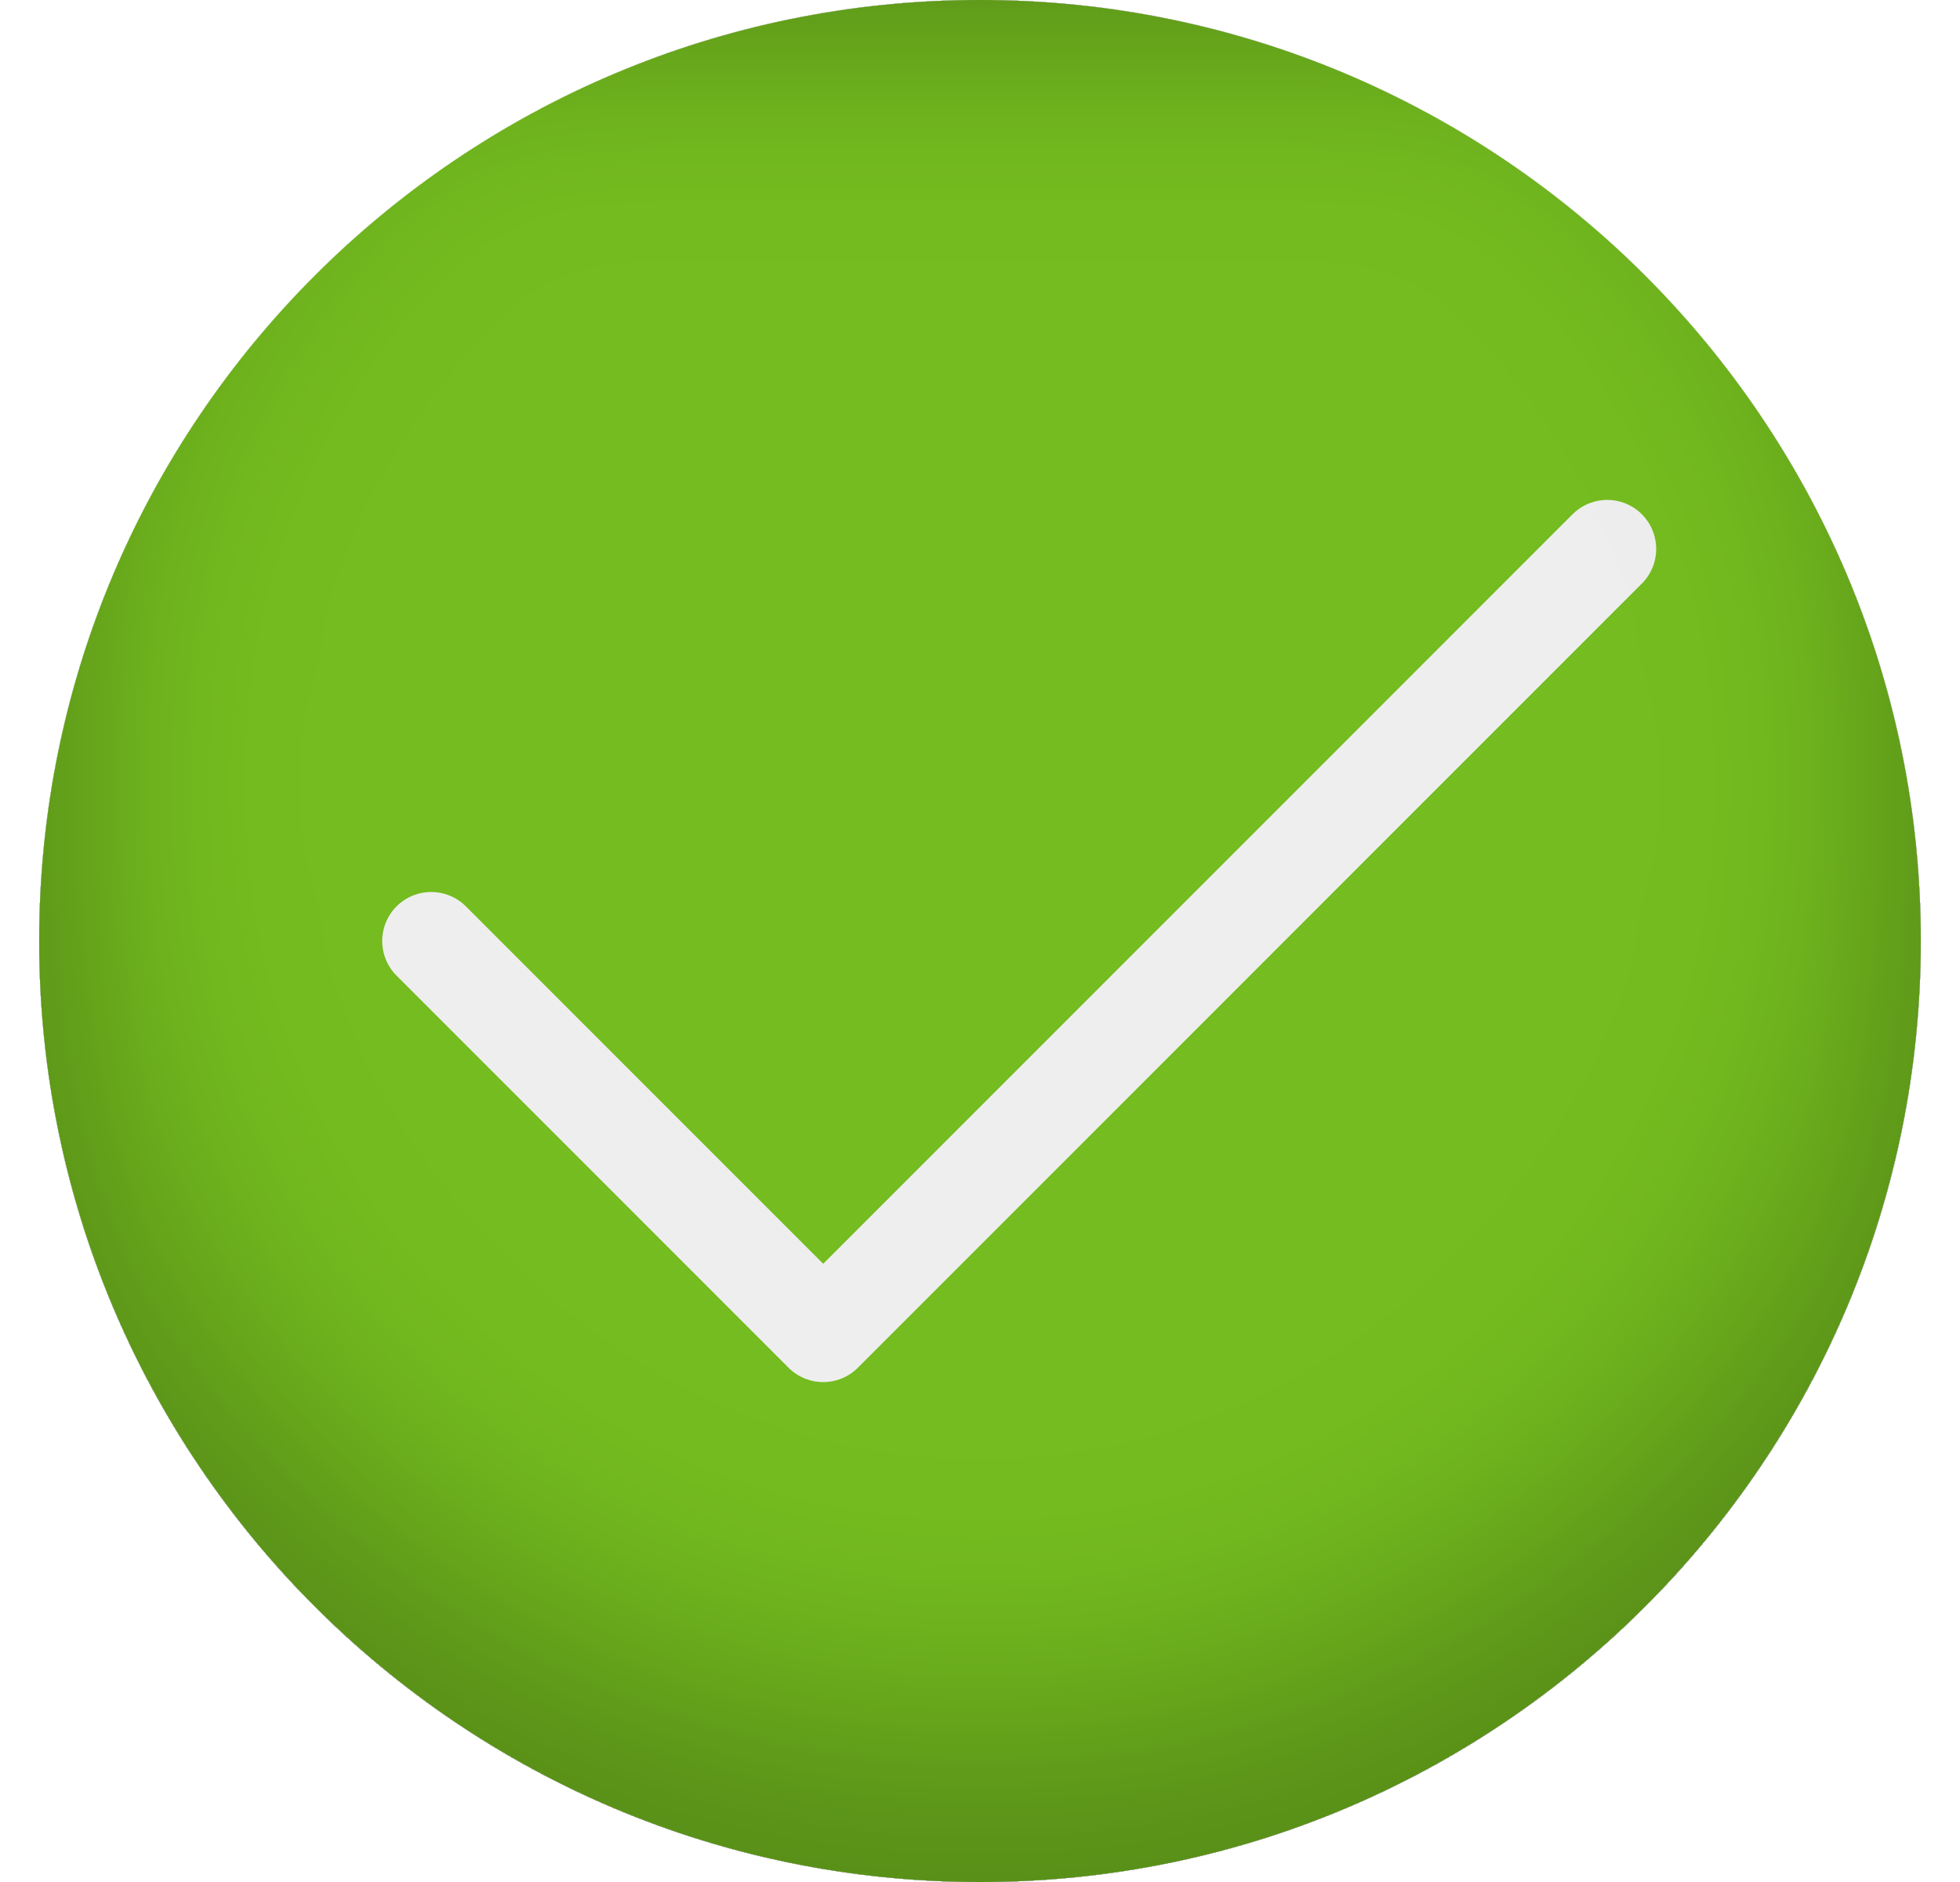
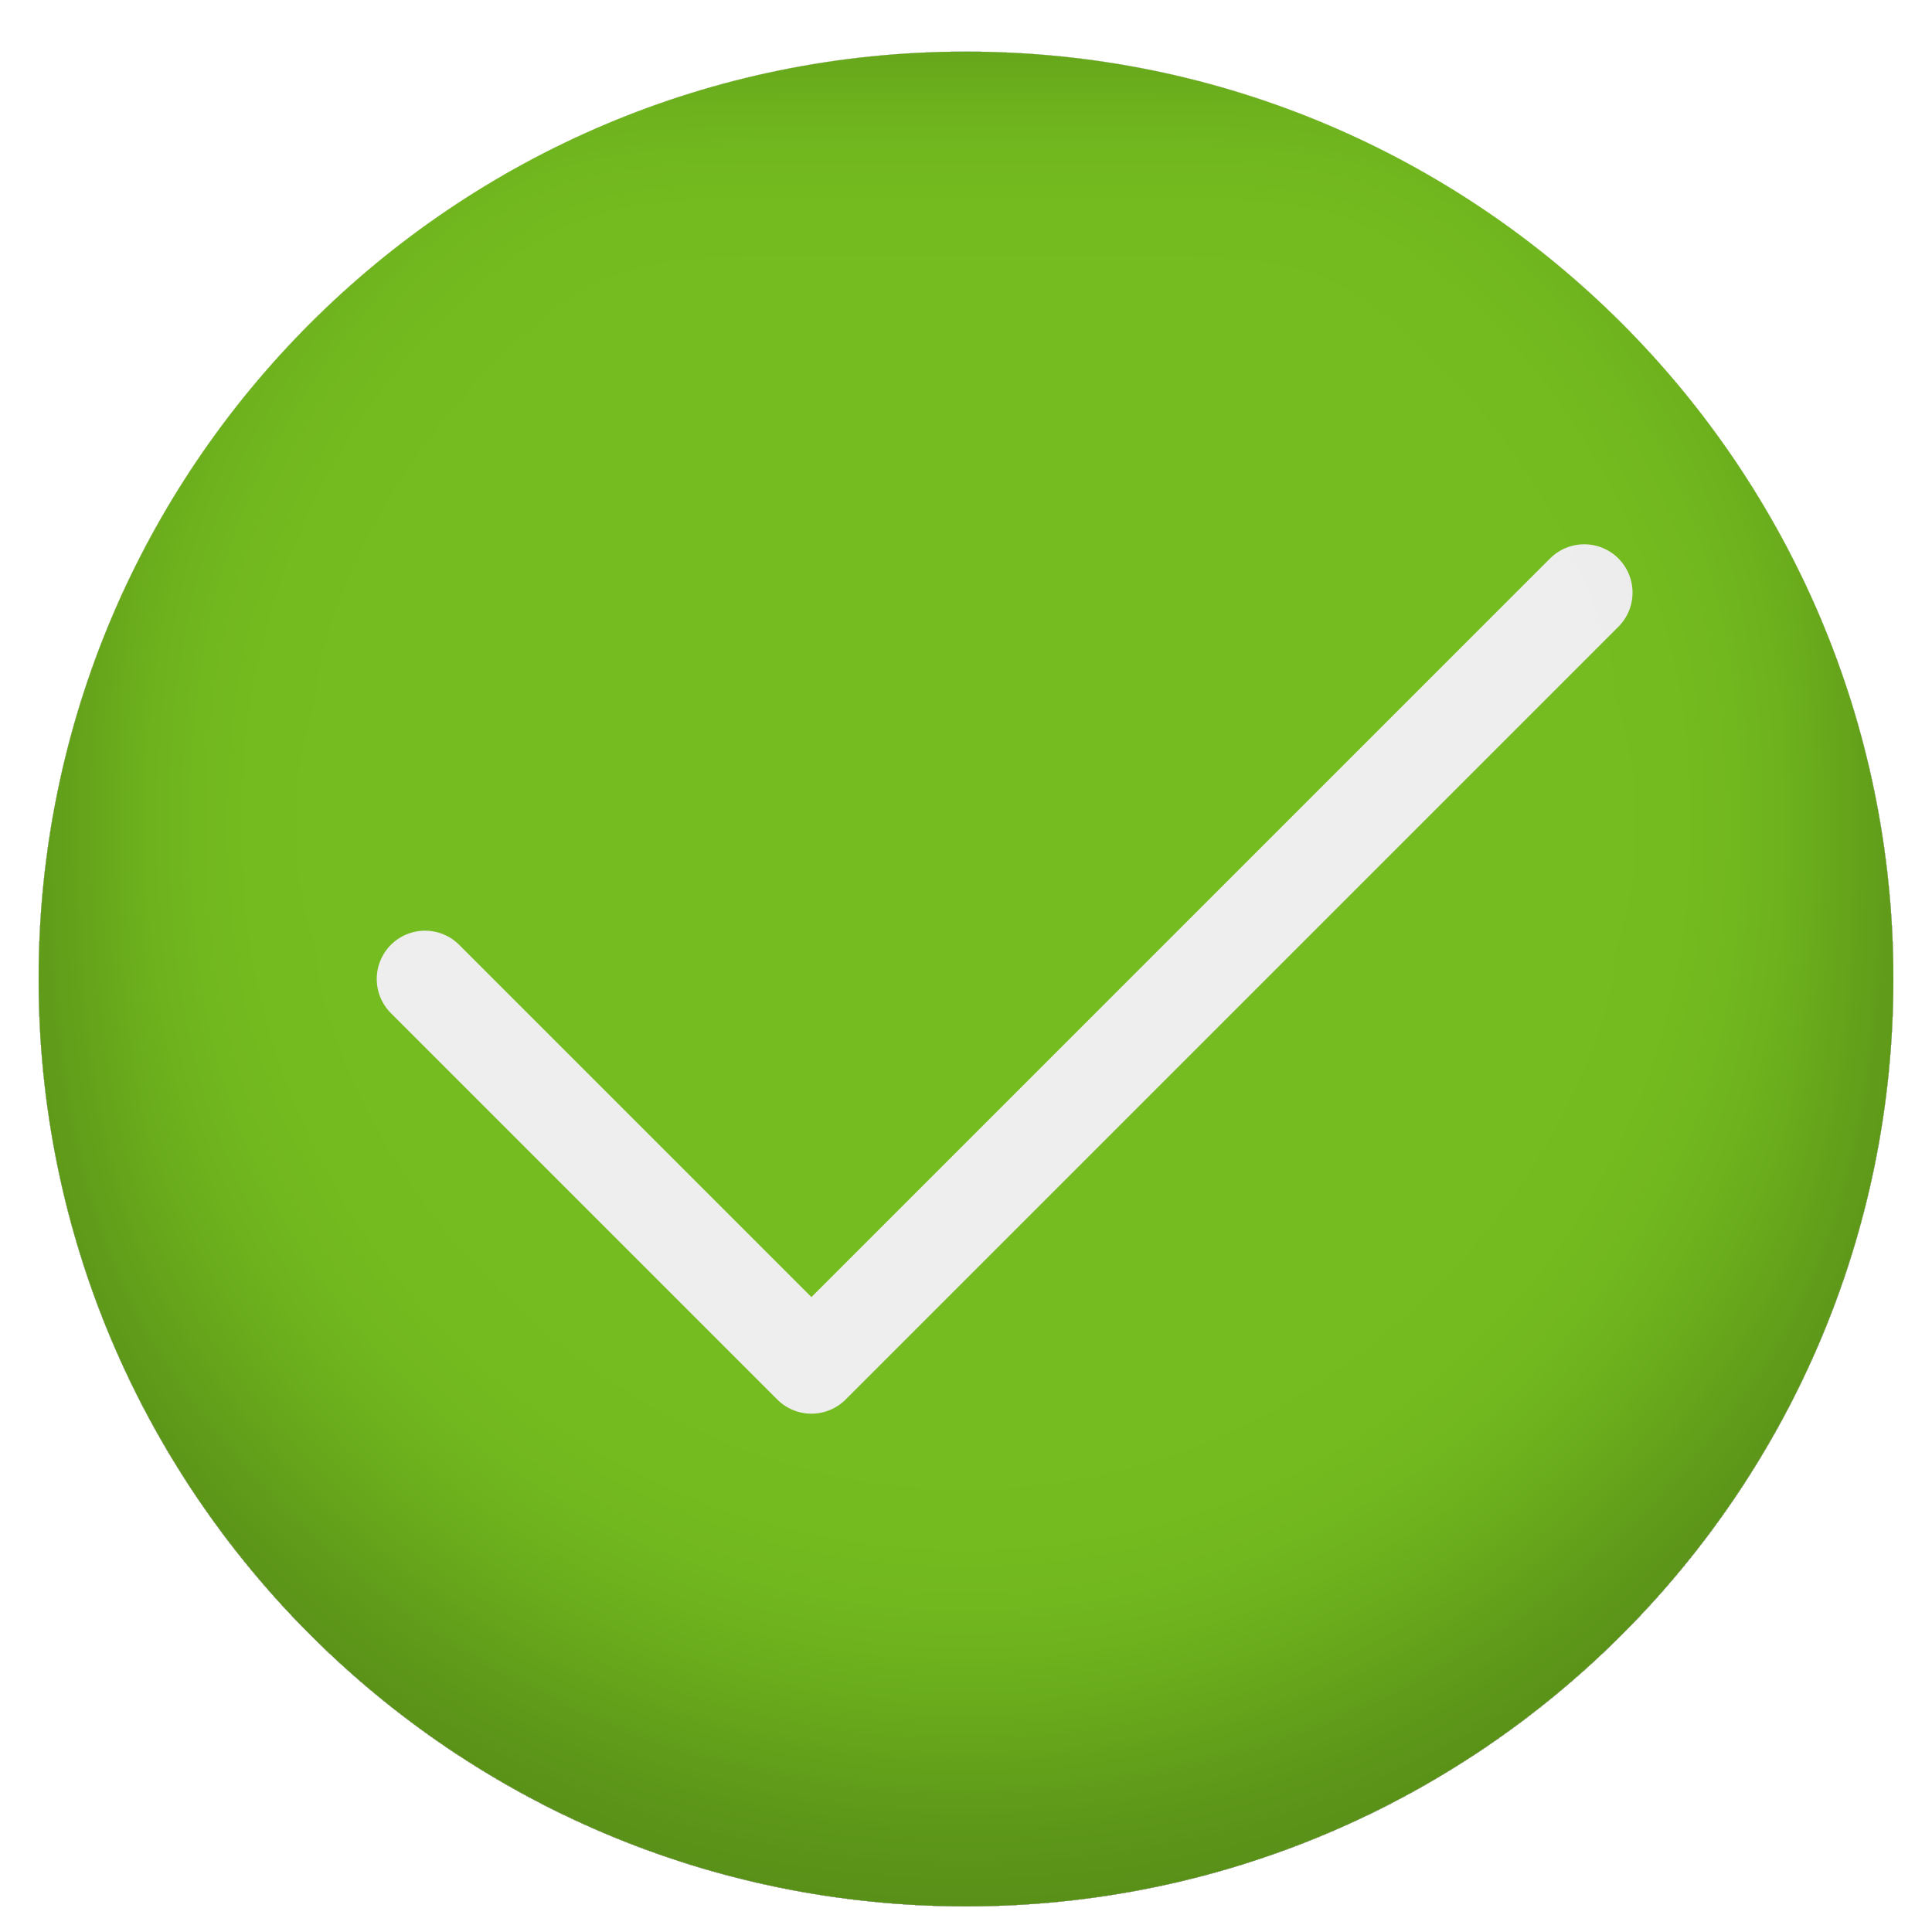
- <svg xmlns="http://www.w3.org/2000/svg" width="25" height="24" viewBox="0 0 25 24" fill="none">
-   <g id="icon / check" filter="url(#filter0_i_8138_11651)">
-     <rect x="0.5" width="24" height="24" rx="12" fill="#74BC1F" />
-     <path id="Vector" d="M20.5 7L10.5 17L5.5 12" stroke="#EEEEEE" stroke-width="1.25" stroke-linecap="round" stroke-linejoin="round" />
+ <svg xmlns="http://www.w3.org/2000/svg" width="25" height="25" viewBox="0 0 25 25" fill="none">
+   <g filter="url(#filter0_i_8592_44582)">
+     <rect x="0.5" y="0.668" width="24" height="24" rx="12" fill="#74BC1F" />
+     <path d="M20.5 7.668L10.5 17.668L5.5 12.668" stroke="#EEEEEE" stroke-width="1.25" stroke-linecap="round" stroke-linejoin="round" />
  </g>
  <defs>
-     <filter id="filter0_i_8138_11651" x="0.5" y="-2" width="24" height="26" filterUnits="userSpaceOnUse" color-interpolation-filters="sRGB">
+     <filter id="filter0_i_8592_44582" x="0.5" y="-1.332" width="24" height="26" filterUnits="userSpaceOnUse" color-interpolation-filters="sRGB">
      <feFlood flood-opacity="0" result="BackgroundImageFix" />
      <feBlend mode="normal" in="SourceGraphic" in2="BackgroundImageFix" result="shape" />
      <feColorMatrix in="SourceAlpha" type="matrix" values="0 0 0 0 0 0 0 0 0 0 0 0 0 0 0 0 0 0 127 0" result="hardAlpha" />
      <feOffset dy="-2" />
      <feGaussianBlur stdDeviation="1.5" />
      <feComposite in2="hardAlpha" operator="arithmetic" k2="-1" k3="1" />
      <feColorMatrix type="matrix" values="0 0 0 0 0 0 0 0 0 0 0 0 0 0 0 0 0 0 0.25 0" />
-       <feBlend mode="normal" in2="shape" result="effect1_innerShadow_8138_11651" />
+       <feBlend mode="normal" in2="shape" result="effect1_innerShadow_8592_44582" />
    </filter>
  </defs>
</svg>
